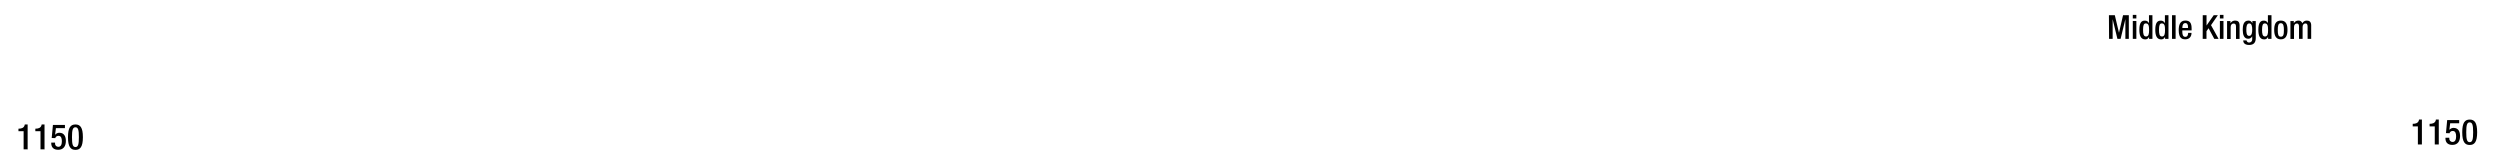
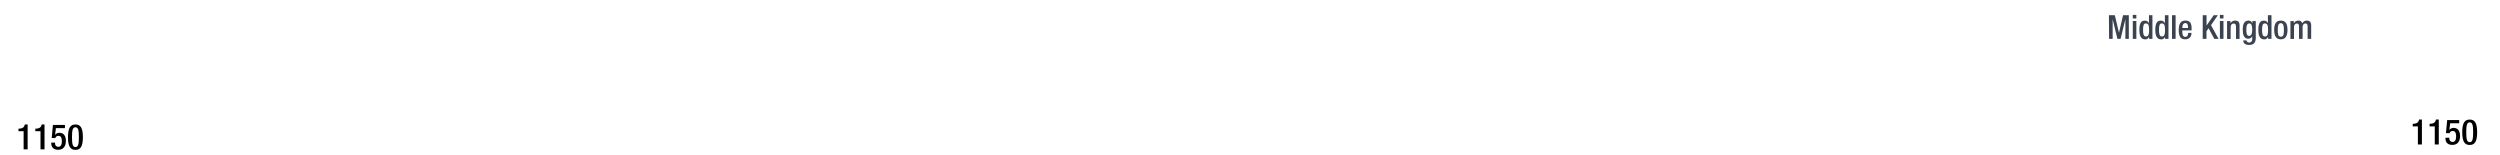
<svg xmlns="http://www.w3.org/2000/svg" viewBox="0 0 1847.91 114">
  <g id="YEARS">
    <g id="Right">
      <path d="M1787.21,106.79V93.43h-3.82V91.5h.29c1.77,0,3.79-.44,4.34-2.75v-.37h2.16v18.41Z" />
      <path d="M1799.69,106.79V93.43h-3.82V91.5h.29c1.77,0,3.79-.44,4.34-2.75v-.37h2.16v18.41Z" />
      <path d="M1807.62,101.83h2.81v.49a2.35,2.35,0,0,0,2.42,2.6c2.08,0,2.63-2,2.63-4.19s-.58-3.92-2.48-3.92a2.34,2.34,0,0,0-2.41,1.69l-2.63-.11.91-9.64h8.87v2.36h-6.66l-.6,4.84,0,0a4.08,4.08,0,0,1,3.1-1.43c3.85,0,4.81,3.25,4.81,6.09,0,3.69-1.69,6.5-5.67,6.5-3.3,0-5.15-1.69-5.15-4.94Z" />
      <path d="M1825.51,88.38c3.54,0,5.51,2.21,5.51,9.39s-2,9.39-5.51,9.39S1820,105,1820,97.77,1822,88.38,1825.51,88.38Zm0,16.7c2,0,2.55-2,2.55-7.31s-.55-7.31-2.55-7.31-2.55,2-2.55,7.31S1823.51,105.08,1825.51,105.08Z" />
    </g>
    <g id="left">
      <path d="M17.46,110.39V97H13.64V95.1h.29c1.77,0,3.79-.44,4.34-2.75V92h2.16v18.41Z" />
      <path d="M29.94,110.39V97H26.12V95.1h.29c1.77,0,3.79-.44,4.34-2.75V92h2.16v18.41Z" />
      <path d="M37.87,105.42h2.81v.5a2.35,2.35,0,0,0,2.42,2.6c2.08,0,2.63-2,2.63-4.19s-.58-3.92-2.48-3.92a2.34,2.34,0,0,0-2.41,1.69L38.21,102l.91-9.64H48v2.36H41.33l-.6,4.84.06,0a4,4,0,0,1,3.09-1.43c3.85,0,4.81,3.25,4.81,6.08,0,3.7-1.69,6.51-5.67,6.51-3.3,0-5.15-1.7-5.15-5Z" />
      <path d="M55.76,92c3.54,0,5.51,2.21,5.51,9.39s-2,9.39-5.51,9.39-5.51-2.22-5.51-9.39S52.22,92,55.76,92Zm0,16.7c2,0,2.55-2,2.55-7.31s-.55-7.31-2.55-7.31-2.55,2-2.55,7.31S53.76,108.68,55.76,108.68Z" />
    </g>
  </g>
  <g id="Text">
    <g id="Chinese">
-       <path d="M1558.84,11.24h4.36l3.08,13h0l3-13h4.27V28.73H1571V14.18h0l-3.53,14.55h-2.35l-3.53-14.55h0V28.73h-2.64Z" />
-       <path d="M1576.48,11h2.64v2.65h-2.64Zm0,4.51h2.64V28.73h-2.64Z" />
-       <path d="M1588.53,27.12h0a2.83,2.83,0,0,1-2.89,2c-3.06,0-4.31-2.6-4.31-7.11,0-5.86,2-6.76,4.06-6.76a3,3,0,0,1,3,1.88h.05V11.24H1591V28.73h-2.5Zm-2.4-9.81c-1.5,0-2.06,1.23-2.06,4.78,0,3,.37,4.88,2.23,4.88s2.23-1.84,2.23-4.68C1588.53,19.13,1588.19,17.31,1586.13,17.31Z" />
-       <path d="M1600.31,27.12h0a2.83,2.83,0,0,1-2.9,2c-3.06,0-4.31-2.6-4.31-7.11,0-5.86,2.06-6.76,4.07-6.76a3.06,3.06,0,0,1,3,1.88h.05V11.24h2.64V28.73h-2.5Zm-2.4-9.81c-1.49,0-2.06,1.23-2.06,4.78,0,3,.37,4.88,2.23,4.88s2.23-1.84,2.23-4.68C1600.31,19.13,1600,17.31,1597.91,17.31Z" />
-       <path d="M1605.48,11.24h2.65V28.73h-2.65Z" />
-       <path d="M1613.08,22.48v.76c0,1.77.22,4,2.2,4s2.11-2.13,2.11-2.94h2.5c0,3-1.77,4.76-4.63,4.76-2.16,0-4.83-.64-4.83-6.74,0-3.46.76-7.13,4.88-7.13,3.67,0,4.65,2.23,4.65,5.88v1.39Zm4.24-1.81V20c0-1.67-.54-2.94-2-2.94-1.66,0-2.2,1.67-2.2,3.38v.27Z" />
-       <path d="M1628.19,11.24h2.8v7.62h0l5.3-7.62h3.06l-5.05,7.37,5.59,10.12h-3.16l-4.24-7.86-1.54,2.2v5.66h-2.8Z" />
-       <path d="M1640.86,11h2.65v2.65h-2.65Zm0,4.51h2.65V28.73h-2.65Z" />
-       <path d="M1646.17,15.55h2.5v1.54h.08a3.78,3.78,0,0,1,3.38-1.88c2,0,3.28.9,3.28,3.57v10h-2.64v-9c0-1.76-.47-2.38-1.84-2.38-1.08,0-2.11.81-2.11,2.58v8.84h-2.65Z" />
-       <path d="M1660.6,29.86a1.73,1.73,0,0,0,1.92,1.57,2.19,2.19,0,0,0,2.23-2.48V26.82h0a3.2,3.2,0,0,1-3,1.82c-3.07,0-4-3-4-6.65,0-2.89.44-6.78,4.19-6.78a2.9,2.9,0,0,1,2.89,2h.05V15.55h2.5V28.1c0,3.21-1.37,5.14-4.92,5.14-3.92,0-4.36-2.3-4.36-3.38Zm1.87-3.33c2.06,0,2.28-2.6,2.28-4.68s-.27-4.54-2.11-4.54-2.23,2-2.23,4.41C1660.41,24,1660.51,26.53,1662.47,26.53Z" />
-       <path d="M1676.48,27.12h0a2.83,2.83,0,0,1-2.89,2c-3.06,0-4.31-2.6-4.31-7.11,0-5.86,2.06-6.76,4.07-6.76a3.06,3.06,0,0,1,3,1.88h0V11.24H1679V28.73h-2.5Zm-2.4-9.81c-1.49,0-2.06,1.23-2.06,4.78,0,3,.37,4.88,2.23,4.88s2.23-1.84,2.23-4.68C1676.48,19.13,1676.14,17.31,1674.08,17.31Z" />
-       <path d="M1681,22.14c0-4.12,1.08-6.93,4.9-6.93s4.93,2.81,4.93,6.93-1.28,6.94-4.93,6.94S1681,26.26,1681,22.14Zm4.9,5c1.94,0,2.28-1.62,2.28-5,0-2.91-.34-5-2.28-5s-2.25,2.06-2.25,5C1683.66,25.5,1684,27.12,1685.91,27.12Z" />
-       <path d="M1693,15.55h2.5v1.54h.08a3.69,3.69,0,0,1,3.16-1.88,2.85,2.85,0,0,1,3.06,2,3.59,3.59,0,0,1,3.33-2c1.87,0,3.21.95,3.21,3.5v10h-2.64v-9c0-1.74-.52-2.38-1.6-2.38s-2.1.84-2.1,2.58v8.84h-2.65v-9c0-1.74-.52-2.38-1.62-2.38s-2.08.86-2.08,2.58v8.84H1693Z" />
+       <path d="M1558.84,11.24h4.36l3.08,13h0l3-13h4.27V28.73H1571V14.18h0l-3.53,14.55h-2.35l-3.53-14.55h0V28.73h-2.64Z" fill="#3b4351" />
+       <path d="M1576.48,11h2.64v2.65h-2.64Zm0,4.51h2.64V28.73h-2.64Z" fill="#3b4351" />
+       <path d="M1588.53,27.12h0a2.83,2.83,0,0,1-2.89,2c-3.06,0-4.31-2.6-4.31-7.11,0-5.86,2-6.76,4.06-6.76a3,3,0,0,1,3,1.88h.05V11.24H1591V28.73h-2.5Zm-2.4-9.81c-1.5,0-2.06,1.23-2.06,4.78,0,3,.37,4.88,2.23,4.88s2.23-1.84,2.23-4.68C1588.53,19.13,1588.19,17.31,1586.13,17.31Z" fill="#3b4351" />
+       <path d="M1600.31,27.12h0a2.83,2.83,0,0,1-2.9,2c-3.06,0-4.31-2.6-4.31-7.11,0-5.86,2.06-6.76,4.07-6.76a3.06,3.06,0,0,1,3,1.88h.05V11.24h2.64V28.73h-2.5Zm-2.4-9.81c-1.49,0-2.06,1.23-2.06,4.78,0,3,.37,4.88,2.23,4.88s2.23-1.84,2.23-4.68C1600.31,19.13,1600,17.31,1597.91,17.31Z" fill="#3b4351" />
+       <path d="M1605.48,11.24h2.65V28.73h-2.65Z" fill="#3b4351" />
+       <path d="M1613.08,22.48v.76c0,1.77.22,4,2.2,4s2.11-2.13,2.11-2.94h2.5c0,3-1.77,4.76-4.63,4.76-2.16,0-4.83-.64-4.83-6.74,0-3.46.76-7.13,4.88-7.13,3.67,0,4.65,2.23,4.65,5.88v1.39Zm4.24-1.81V20c0-1.67-.54-2.94-2-2.94-1.66,0-2.2,1.67-2.2,3.38v.27Z" fill="#3b4351" />
+       <path d="M1628.19,11.24h2.8v7.62h0l5.3-7.62h3.06l-5.05,7.37,5.59,10.12h-3.16l-4.24-7.86-1.54,2.2v5.66h-2.8Z" fill="#3b4351" />
+       <path d="M1640.86,11h2.65v2.65h-2.65Zm0,4.51h2.65V28.73h-2.65Z" fill="#3b4351" />
+       <path d="M1646.17,15.55h2.5v1.54h.08a3.78,3.78,0,0,1,3.38-1.88c2,0,3.28.9,3.28,3.57v10h-2.64v-9c0-1.76-.47-2.38-1.84-2.38-1.08,0-2.11.81-2.11,2.58v8.84h-2.65Z" fill="#3b4351" />
+       <path d="M1660.6,29.86a1.73,1.73,0,0,0,1.92,1.57,2.19,2.19,0,0,0,2.23-2.48V26.82h0a3.2,3.2,0,0,1-3,1.82c-3.07,0-4-3-4-6.65,0-2.89.44-6.78,4.19-6.78a2.9,2.9,0,0,1,2.89,2h.05V15.55h2.5V28.1c0,3.21-1.37,5.14-4.92,5.14-3.92,0-4.36-2.3-4.36-3.38Zm1.87-3.33c2.06,0,2.28-2.6,2.28-4.68s-.27-4.54-2.11-4.54-2.23,2-2.23,4.41C1660.41,24,1660.51,26.53,1662.47,26.53Z" fill="#3b4351" />
+       <path d="M1676.48,27.12h0a2.83,2.83,0,0,1-2.89,2c-3.06,0-4.31-2.6-4.31-7.11,0-5.86,2.06-6.76,4.07-6.76a3.06,3.06,0,0,1,3,1.88h0V11.24H1679V28.73h-2.5Zm-2.4-9.81c-1.49,0-2.06,1.23-2.06,4.78,0,3,.37,4.88,2.23,4.88s2.23-1.84,2.23-4.68C1676.48,19.13,1676.14,17.31,1674.08,17.31Z" fill="#3b4351" />
+       <path d="M1681,22.14c0-4.12,1.08-6.93,4.9-6.93s4.93,2.81,4.93,6.93-1.28,6.94-4.93,6.94S1681,26.26,1681,22.14Zm4.9,5c1.94,0,2.28-1.62,2.28-5,0-2.91-.34-5-2.28-5s-2.25,2.06-2.25,5C1683.66,25.5,1684,27.12,1685.91,27.12Z" fill="#3b4351" />
+       <path d="M1693,15.55h2.5v1.54h.08a3.69,3.69,0,0,1,3.16-1.88,2.85,2.85,0,0,1,3.06,2,3.59,3.59,0,0,1,3.33-2c1.87,0,3.21.95,3.21,3.5v10h-2.64v-9c0-1.74-.52-2.38-1.6-2.38s-2.1.84-2.1,2.58v8.84h-2.65v-9c0-1.74-.52-2.38-1.62-2.38s-2.08.86-2.08,2.58v8.84H1693Z" fill="#3b4351" />
    </g>
  </g>
</svg>
